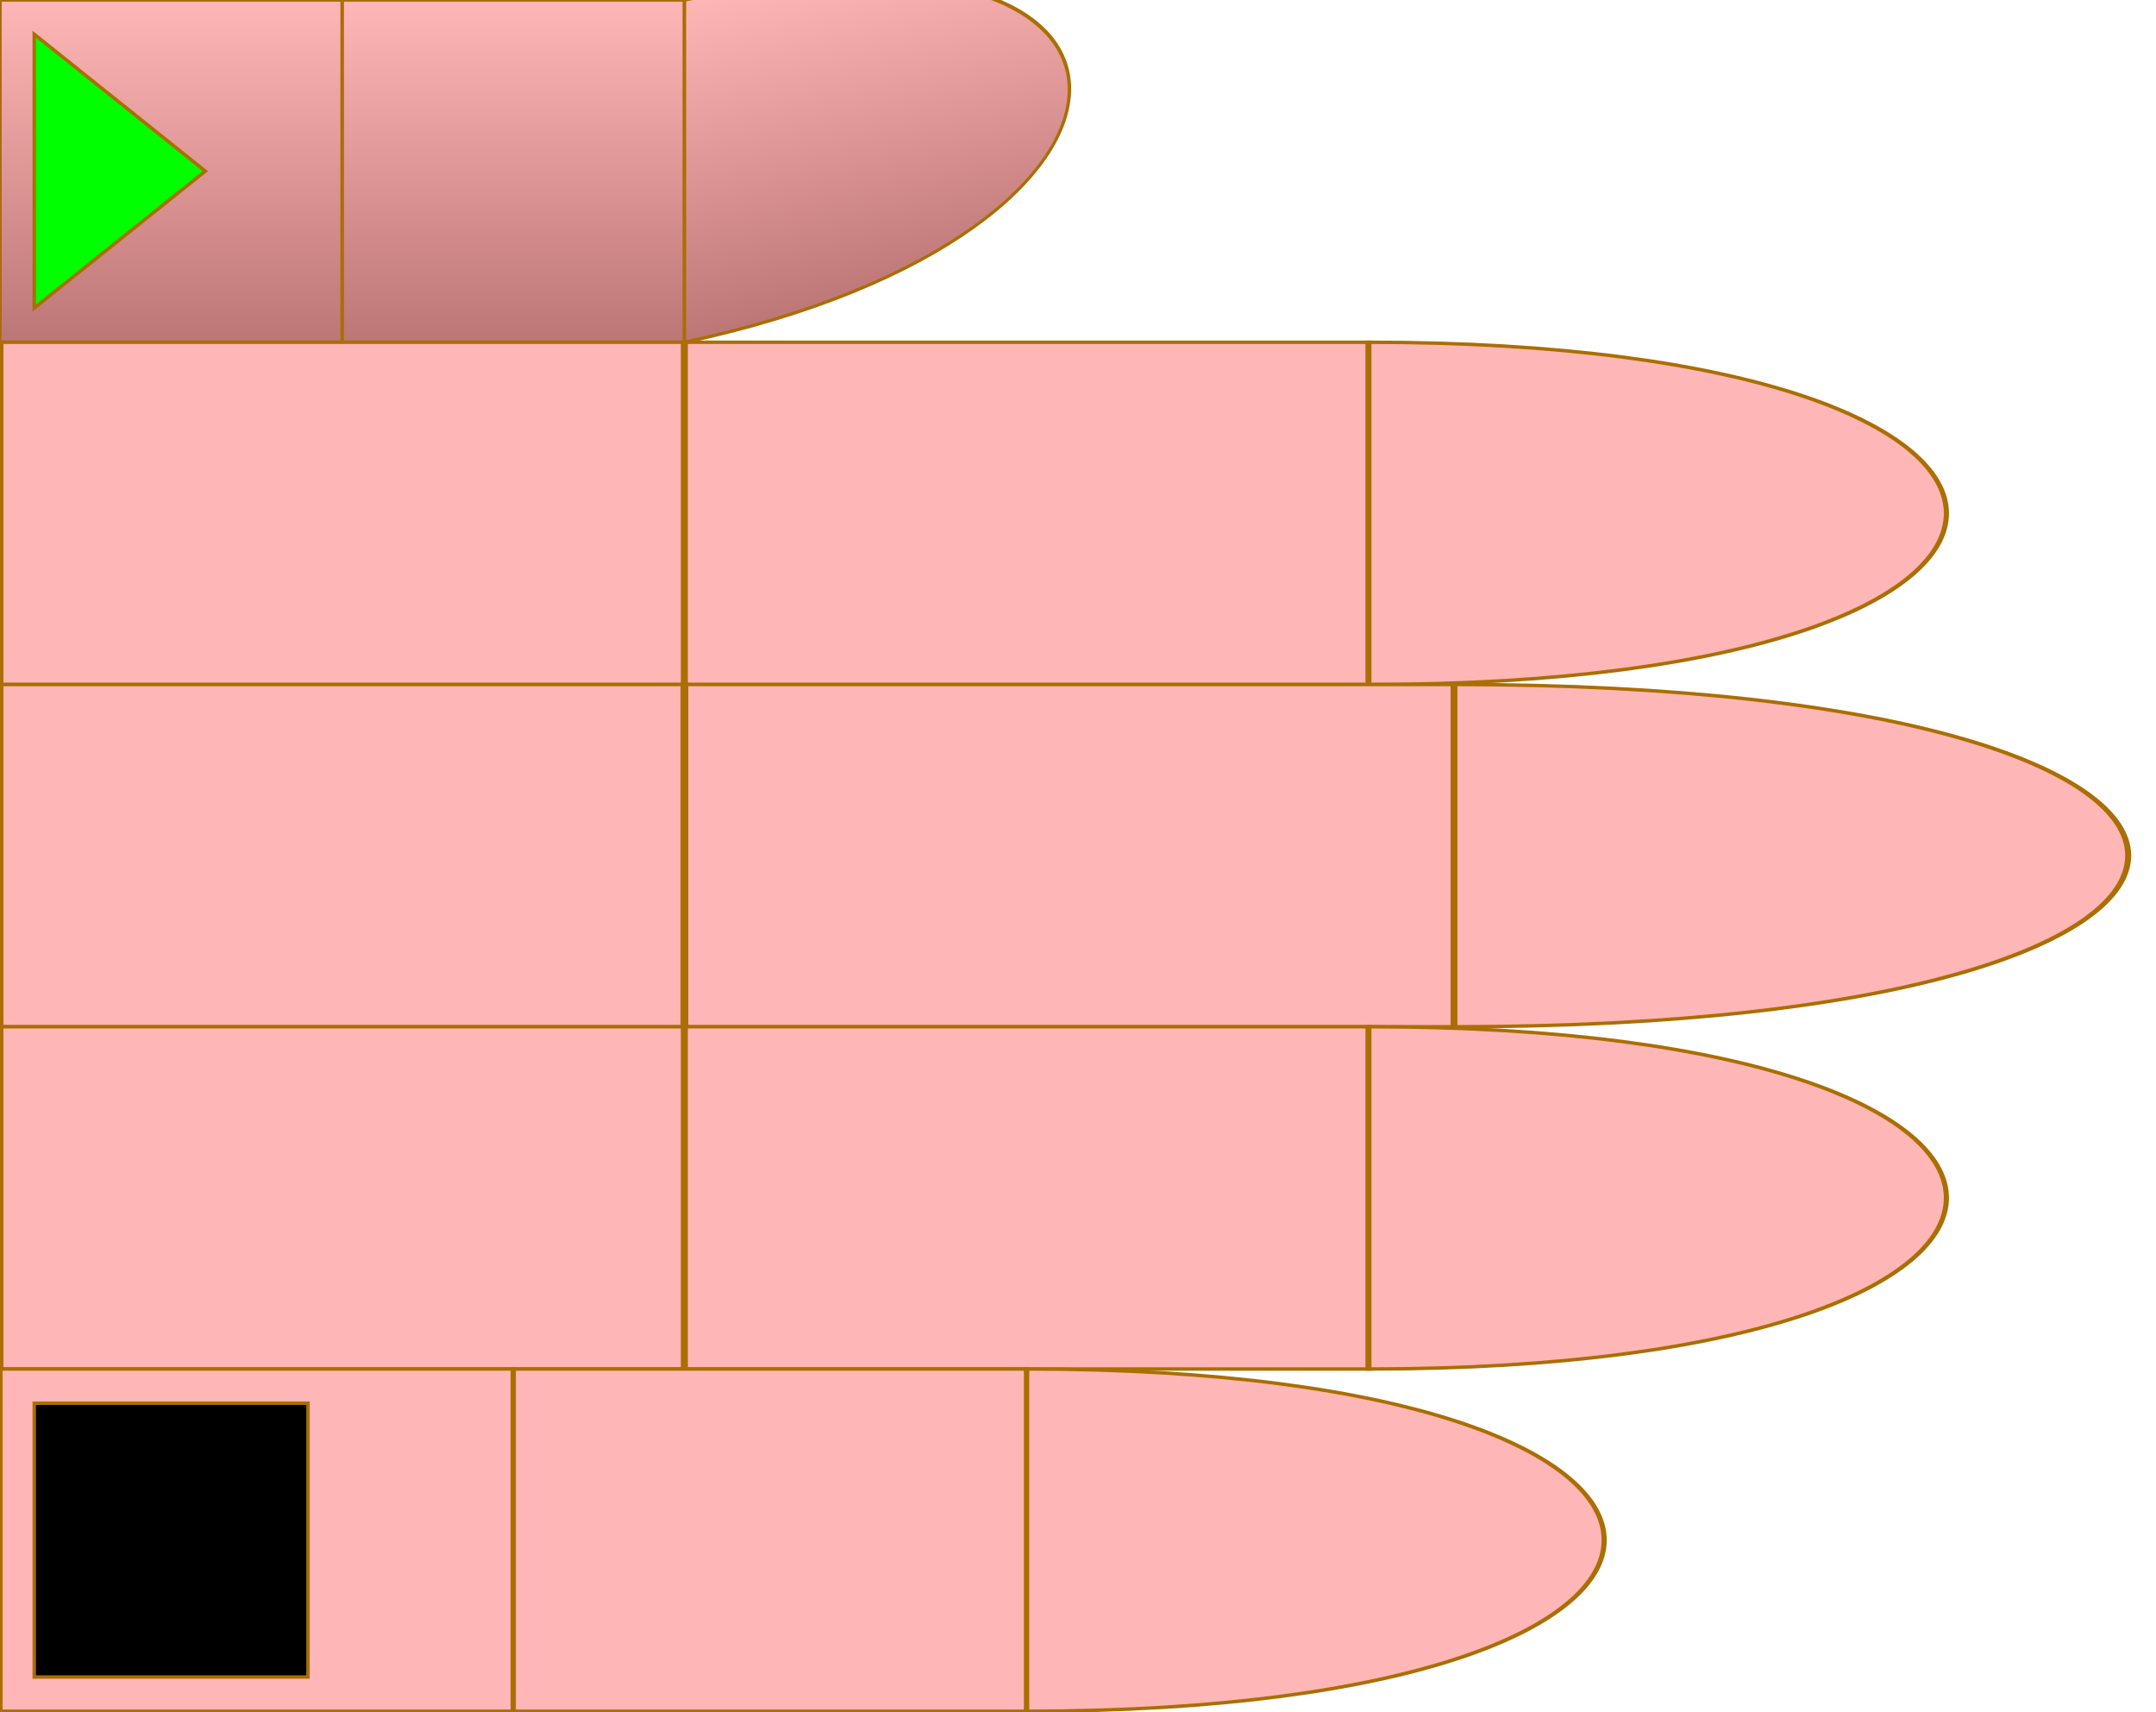
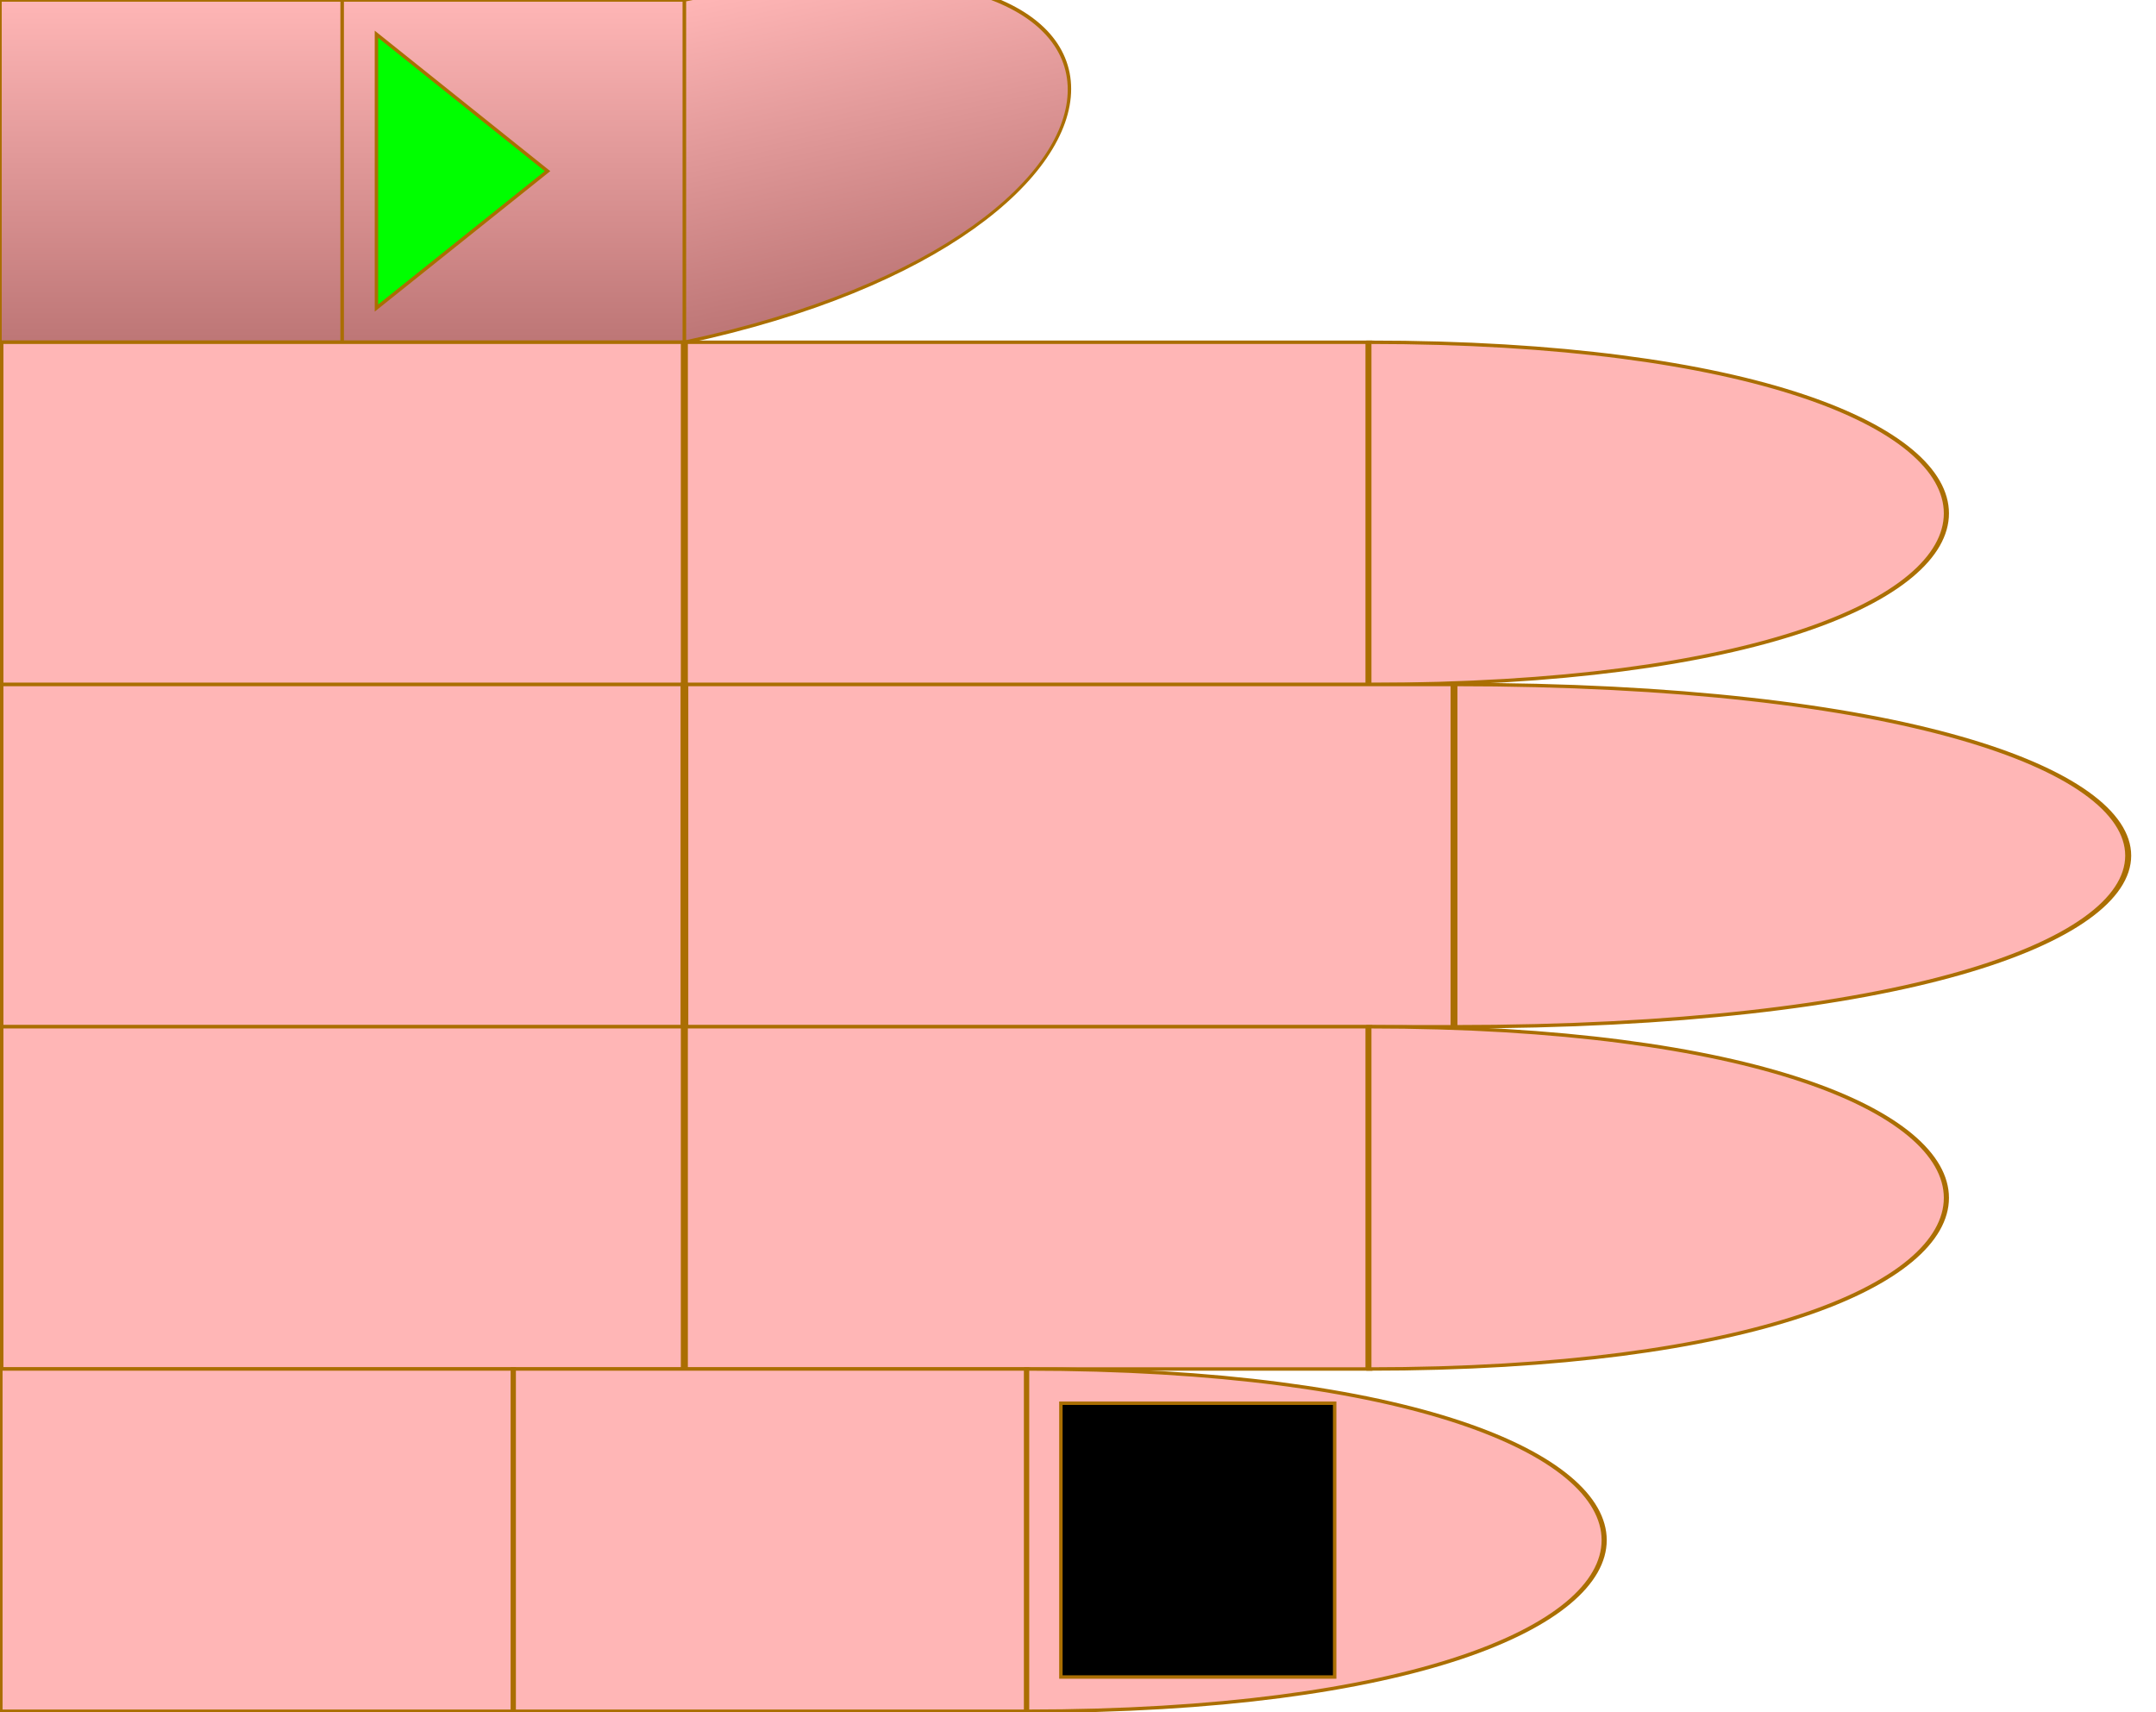
<svg xmlns="http://www.w3.org/2000/svg" id="chord-hand" viewBox="0 0 63 50" width="630" height="500">
  <style>
        #hand g use {
            stroke: #aa6e02 ;
            stroke-width: 0.1px;
        }
        #thumb {
            fill: url("#thumbGradient");
        }
        #index {
            fill: #ffb6b6ff;
        }
        #middle {
            fill: #ffb6b6ff;
        }
        #ring {
            fill: #ffb6b6ff;
        }
        #pinky {
            fill: #ffb6b6ff;
        }
    </style>
  <defs>
    <linearGradient id="thumbGradient" x1="1" x2="1" y1="0" y2="1">
      <stop offset="0%" stop-color="#ffb6b6ff" />
      <stop offset="100%" stop-color="#BD7676" />
    </linearGradient>
    <linearGradient id="fingerGradient" x1="1" x2="1" y1="0" y2="1">
      <stop offset="0%" stop-color="#BD7676" />
      <stop offset="50%" stop-color="#ffb6b6ff" />
      <stop offset="100%" stop-color="#BD7676" />
    </linearGradient>
    <radialGradient id="roundTipGradient" cx="50%" cy="50%" r="50%" fx="50%" fy="50%">
      <stop offset="0%" stop-color="#ffb6b6ff" />
      <stop offset="100%" stop-color="#BD7676" />
    </radialGradient>
    <path id="phalange" d="                 M 0 0                  L 10 0                 L 10 10                 L 0 10                 Z" stroke-width="useCurrent" stroke="useCurrent" />
    <path id="tip" d="                 M 0 0                  C 15 0, 15 10, 0 10                 L 0 10                 Z" stroke-width="useCurrent" stroke="useCurrent" />
    <circrle id="round-tip" cx="0" cy="5" r="5" fill="url('#roundTipGradient')" />
    <polygon id="start" points="1,1 6,5 1,9" fill="#0F0F" z-index="1010" />
    <rect id="start-stop" y="1" x="6" width="3" height="8" fill="#000F" z-index="1000" />
    <rect id="stop" y="1" width="8" height="8" fill="#000F" z-index="1000" />
    <circle id="dot" cx="3" cy="5" r="2" stroke="none" />
  </defs>
  <g id="hand" viewBox="0 0 63 50" x="0" y="0">
    <g id="thumb">
      <use id="me" href="#phalange" transform="translate(0,0)" />
      <use id="mf" href="#phalange" transform="translate(10,0)" />
      <use id="pf" href="#tip" transform="translate(20,0) scale(1,1) skewY(-12)" />
-       <use id="start" href="#start" x="0" />
+       <use id="start" href="#start" x="10" />
    </g>
    <g id="index" transform="translate(0,10)">
      <use id="me" href="#phalange" transform="translate(0,0) scale(2,1)" />
      <use id="mf" href="#phalange" transform="translate(20,0) scale(2,1) " />
      <use id="pf" href="#tip" transform="translate(40,0) scale(1.5,1) " />
    </g>
    <g id="middle" transform="translate(0,20)">
      <use id="me" href="#phalange" transform="translate(0,0) scale(2,1) " />
      <use id="mf" href="#phalange" transform="translate(20,0) scale(2.25,1) " />
      <use id="pf" href="#tip" transform="translate(42.5,0) scale(1.75,1) " />
    </g>
    <g id="ring" transform="translate(0,30)">
      <use id="me" href="#phalange" transform="translate(0,0) scale(2,1) " />
      <use id="mf" href="#phalange" transform="translate(20,0) scale(2,1) " />
      <use id="pf" href="#tip" transform="translate(40,0) scale(1.5,1) " />
    </g>
    <g id="pinky" transform="translate(0,40)">
      <use id="me" href="#phalange" transform="translate(0,0) scale(1.5,1) " />
      <use id="mf" href="#phalange" transform="translate(15,0) scale(1.5,1) " />
      <use id="pf" href="#tip" transform="translate(30,0) scale(1.5,1) " />
-       <use id="stop" href="#stop" x="1" />
+       <use id="stop" href="#stop" x="31" />
    </g>
  </g>
</svg>
